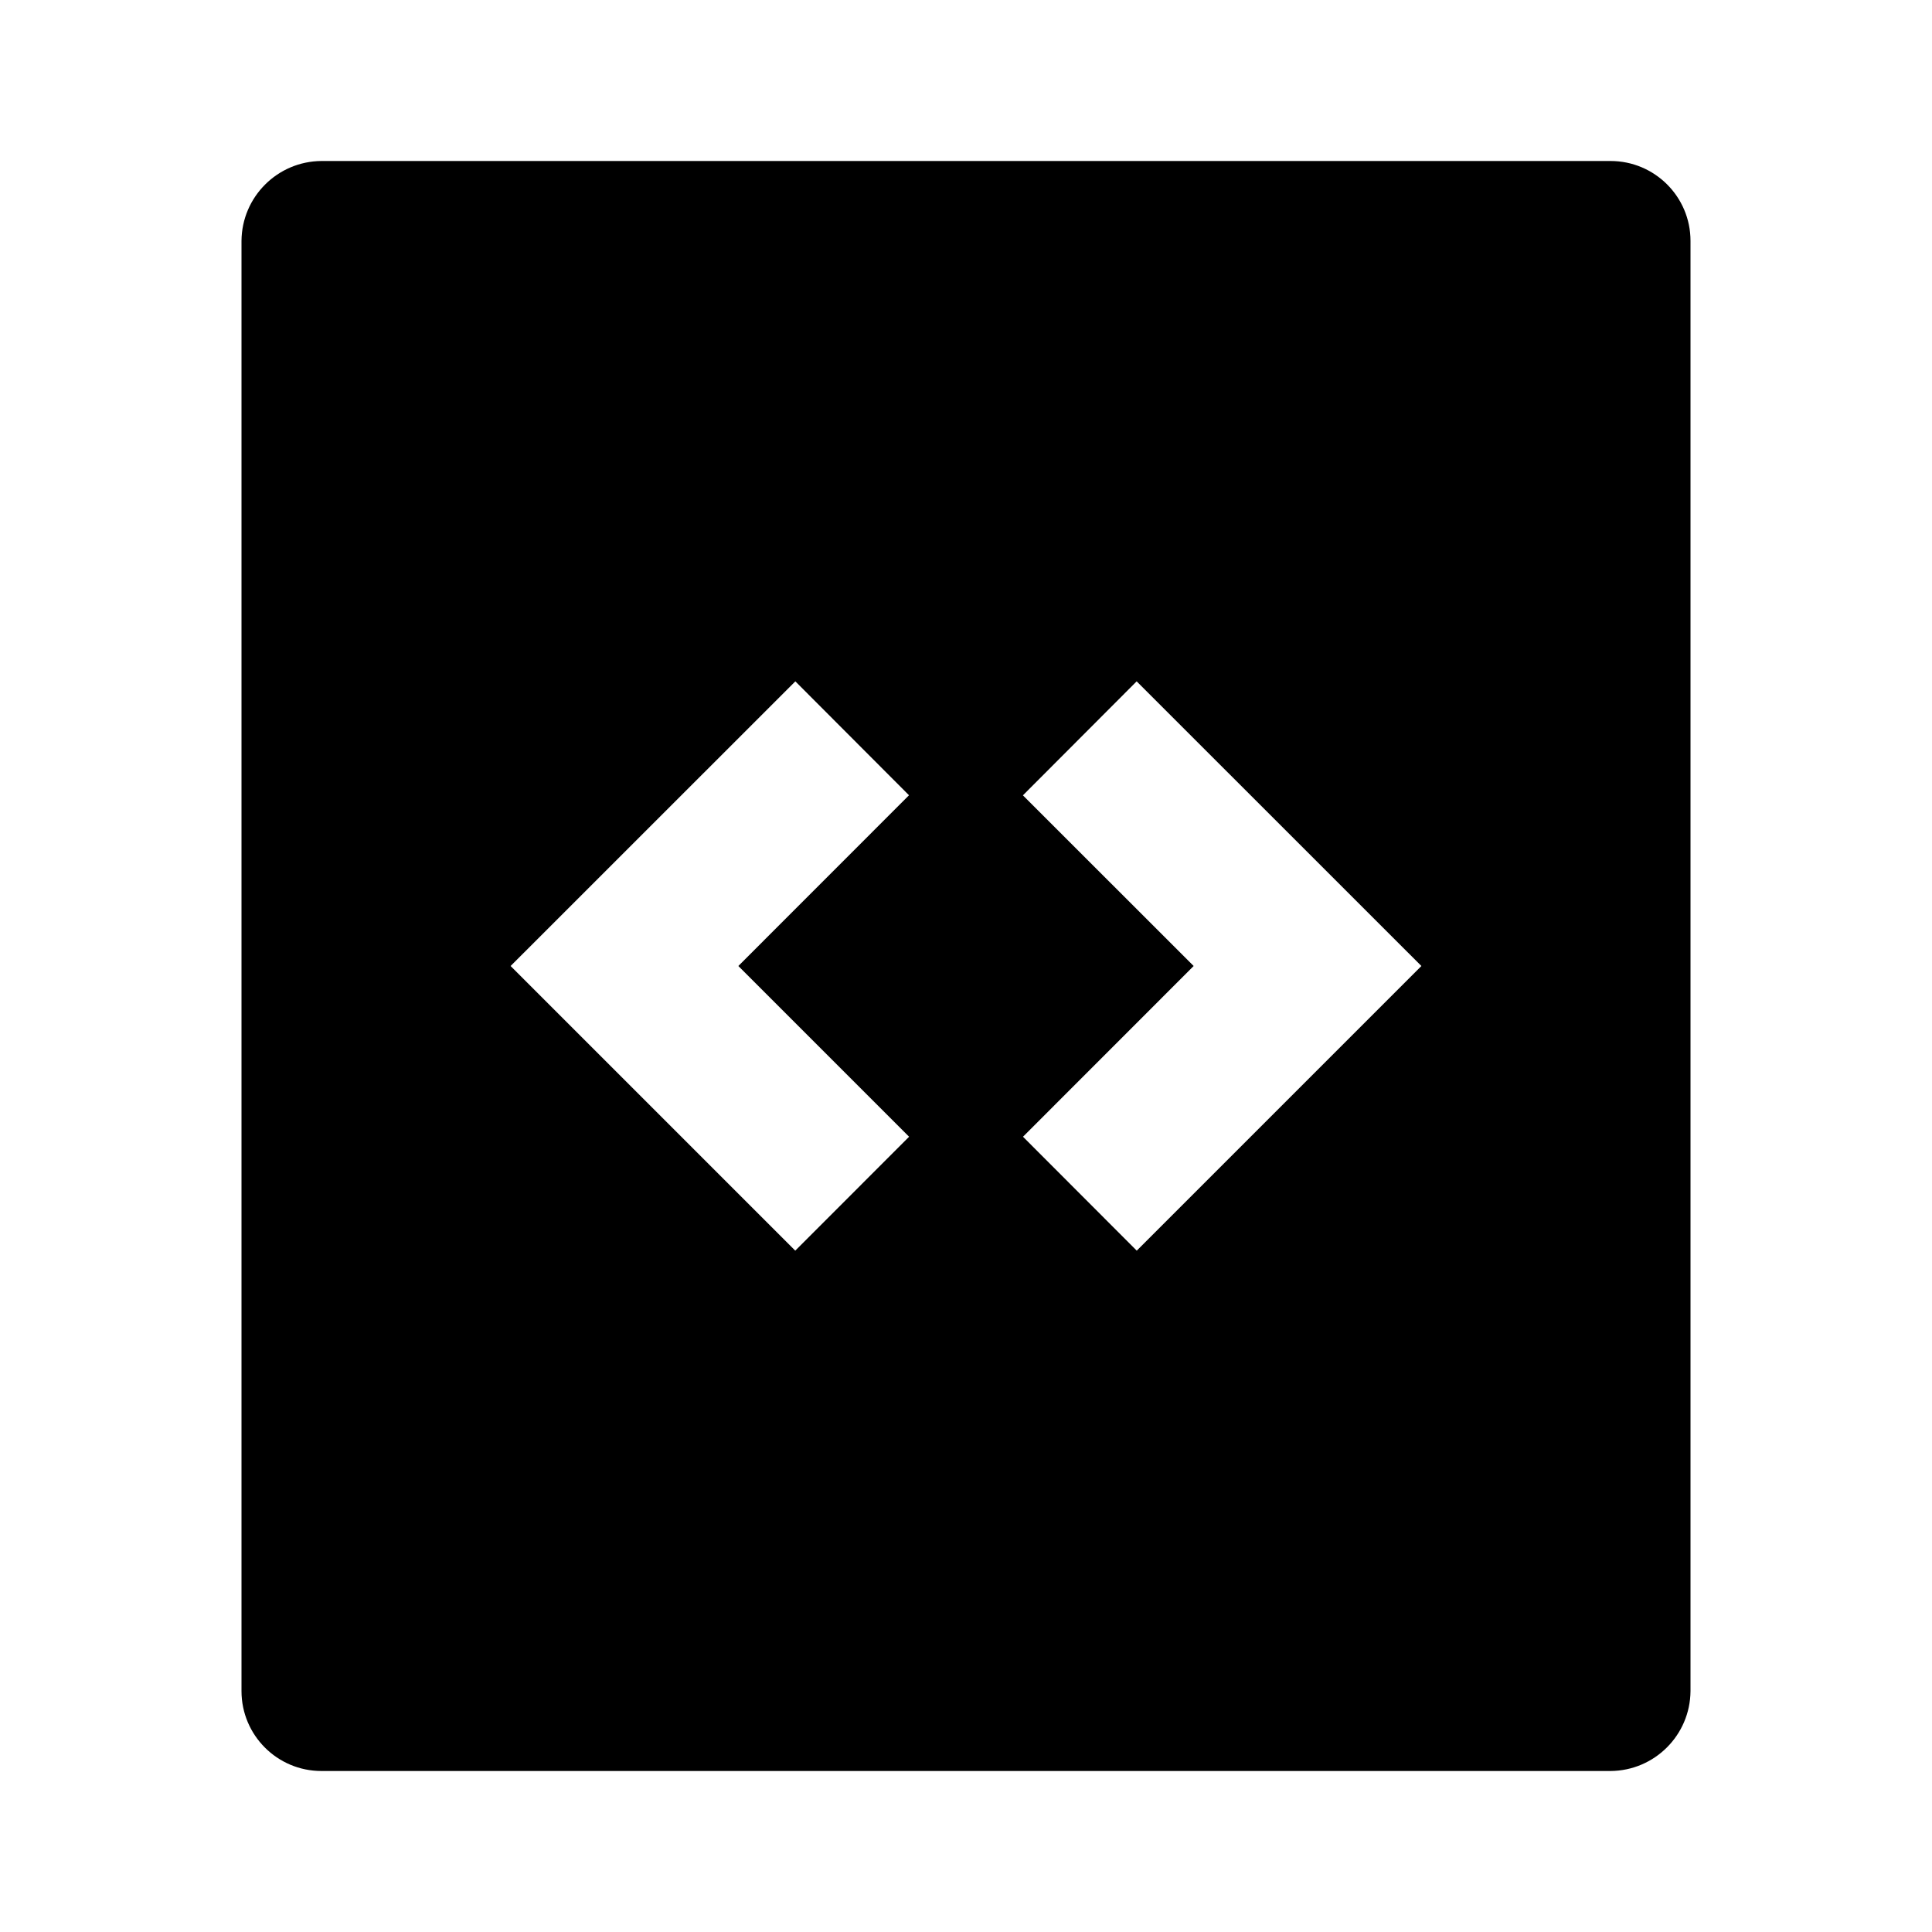
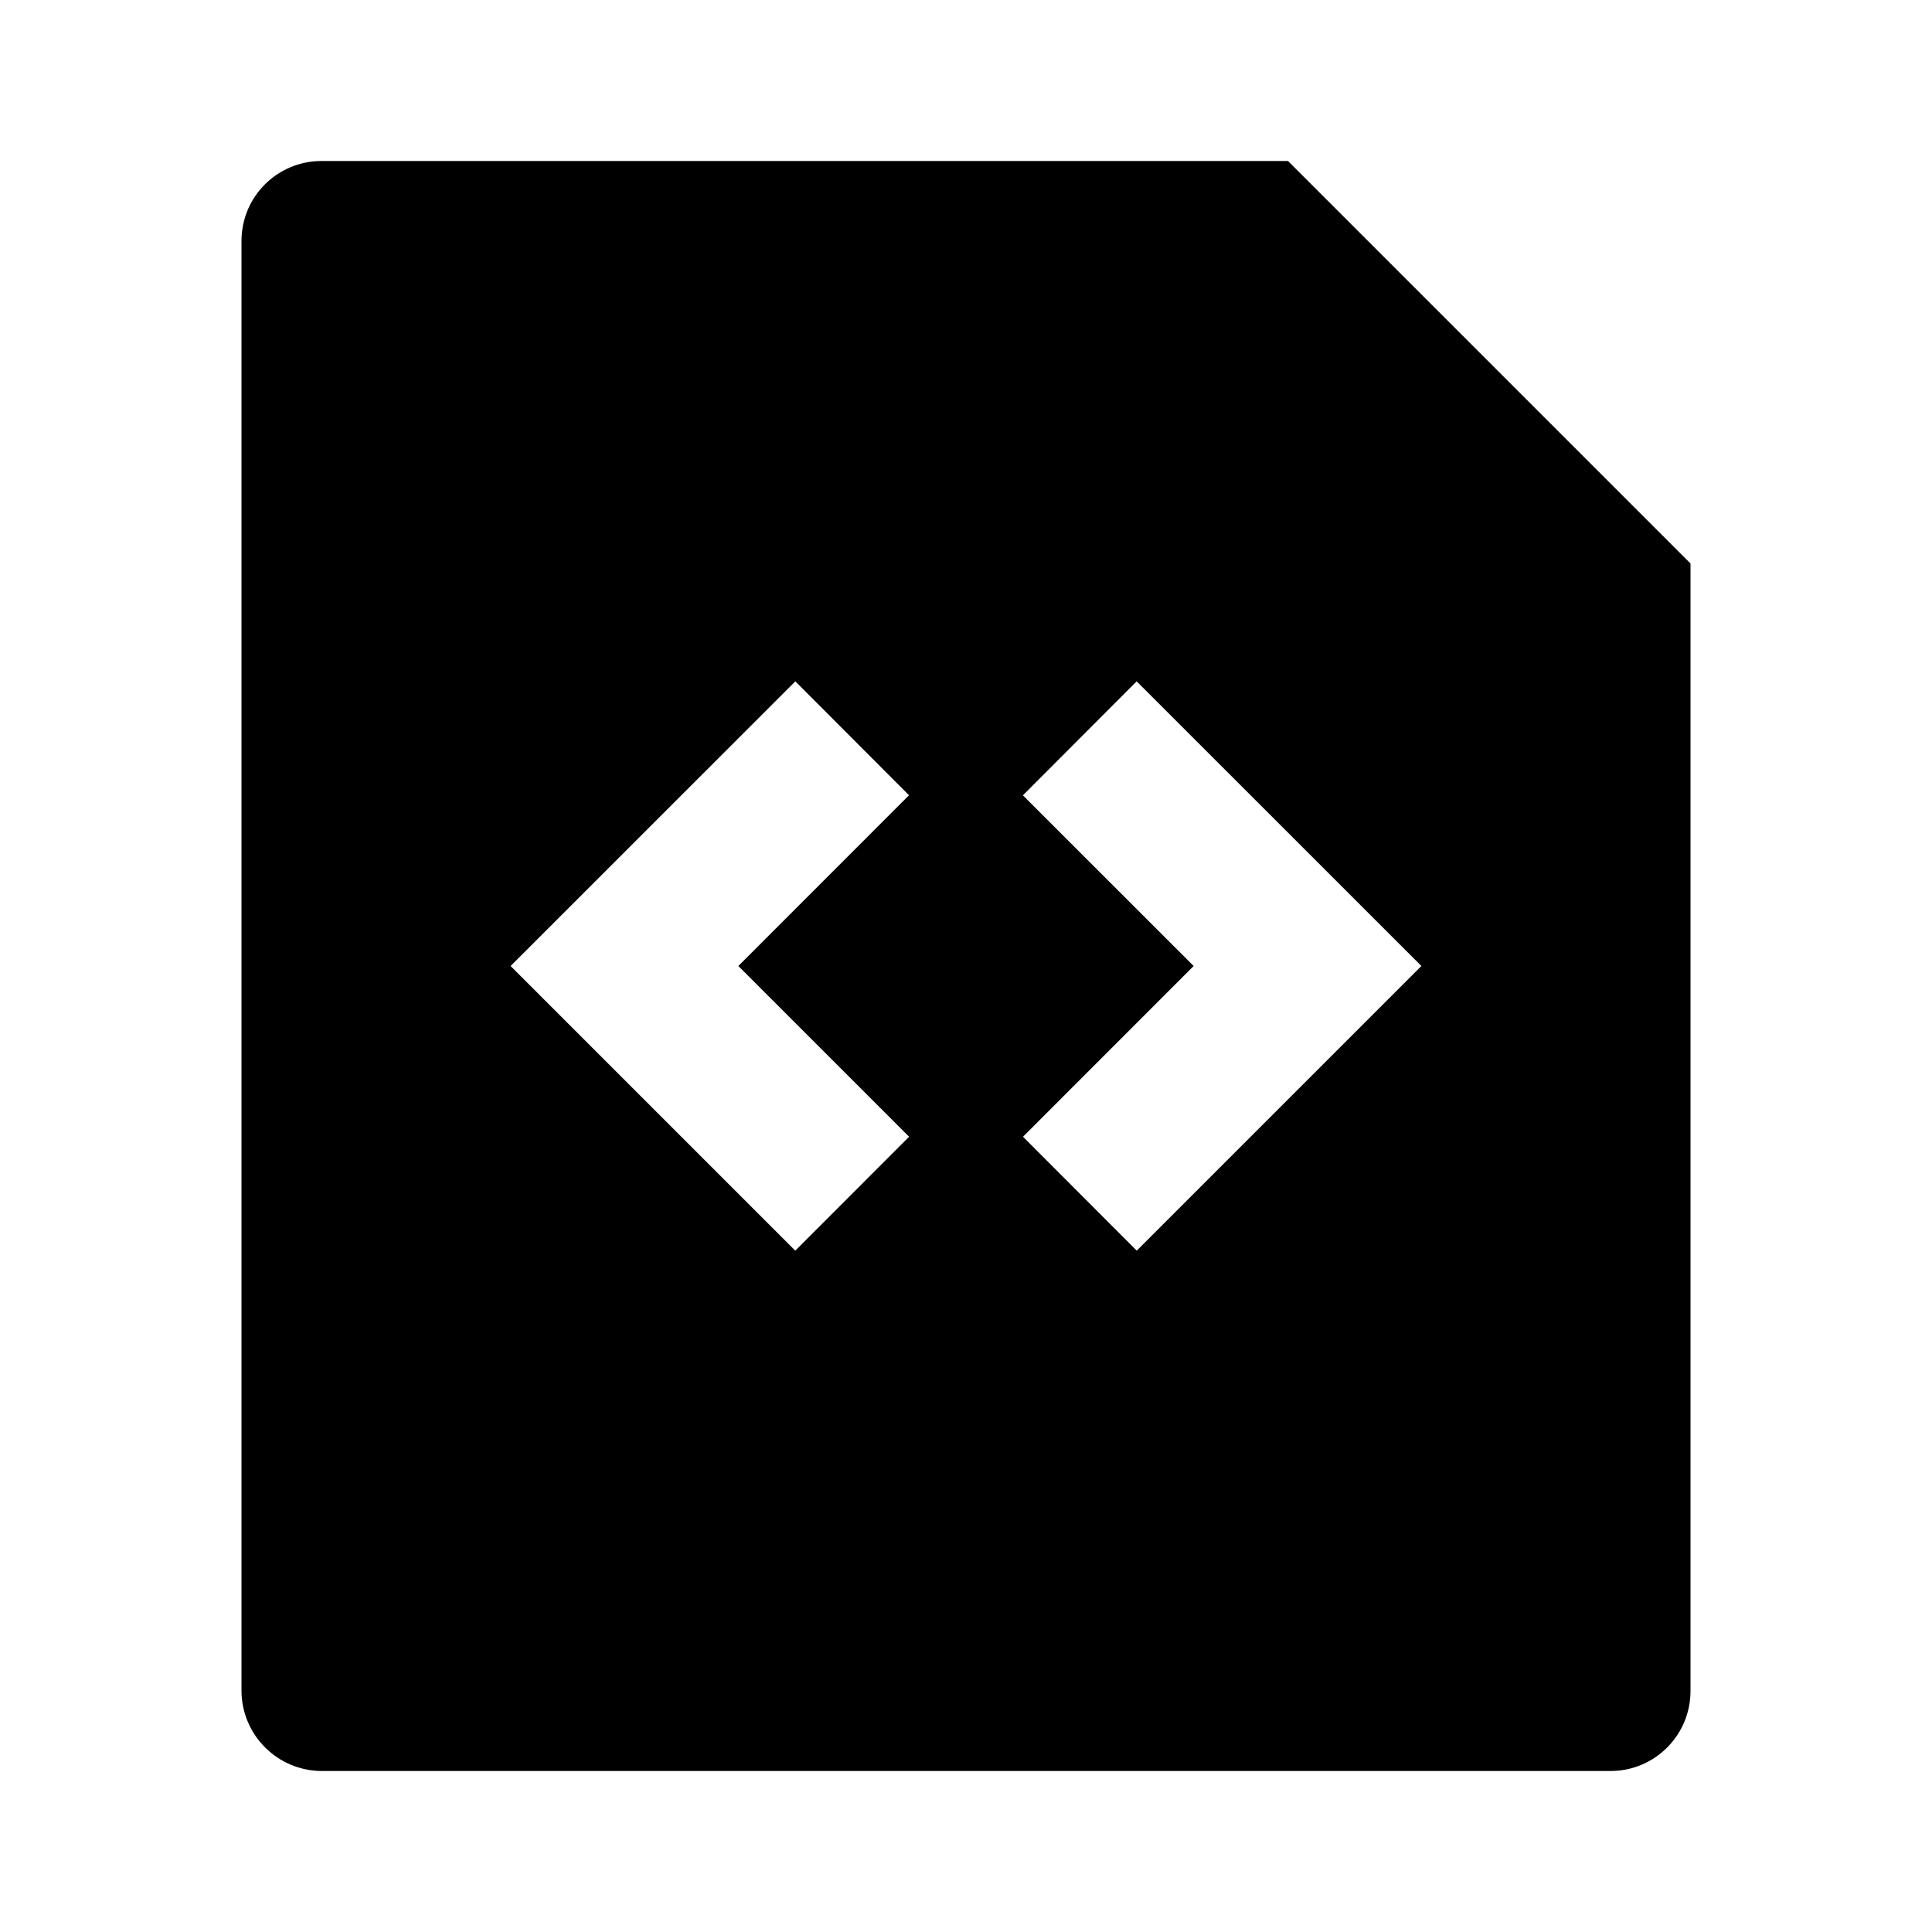
<svg xmlns="http://www.w3.org/2000/svg" viewBox="0 0 24 24">
  <g>
    <path fill="none" d="M0 0h24v24H0z" />
-     <path d="M21 2.992v18.016a1 1 0 0 1-.993.992H3.993A.993.993 0 0 1 3 21.008V2.992A1 1 0 0 1 3.993 2h16.014c.548 0 .993.444.993.992zM17.657 12L14.12 8.464 12.707 9.88 14.828 12l-2.12 2.121 1.413 1.415L17.657 12zM6.343 12l3.536 3.536 1.414-1.415L9.172 12l2.12-2.121L9.88 8.464 6.343 12z" />
+     <path fill="#000" d="M16 2l5 5v14.008a.993.993 0 0 1-.993.992H3.993A1 1 0 0 1 3 21.008V2.992C3 2.444 3.445 2 3.993 2H16zm1.657 10L14.12 8.464 12.707 9.88 14.828 12l-2.12 2.121 1.413 1.415L17.657 12zM6.343 12l3.536 3.536 1.414-1.415L9.172 12l2.12-2.121L9.88 8.464 6.343 12z" />
  </g>
</svg>
